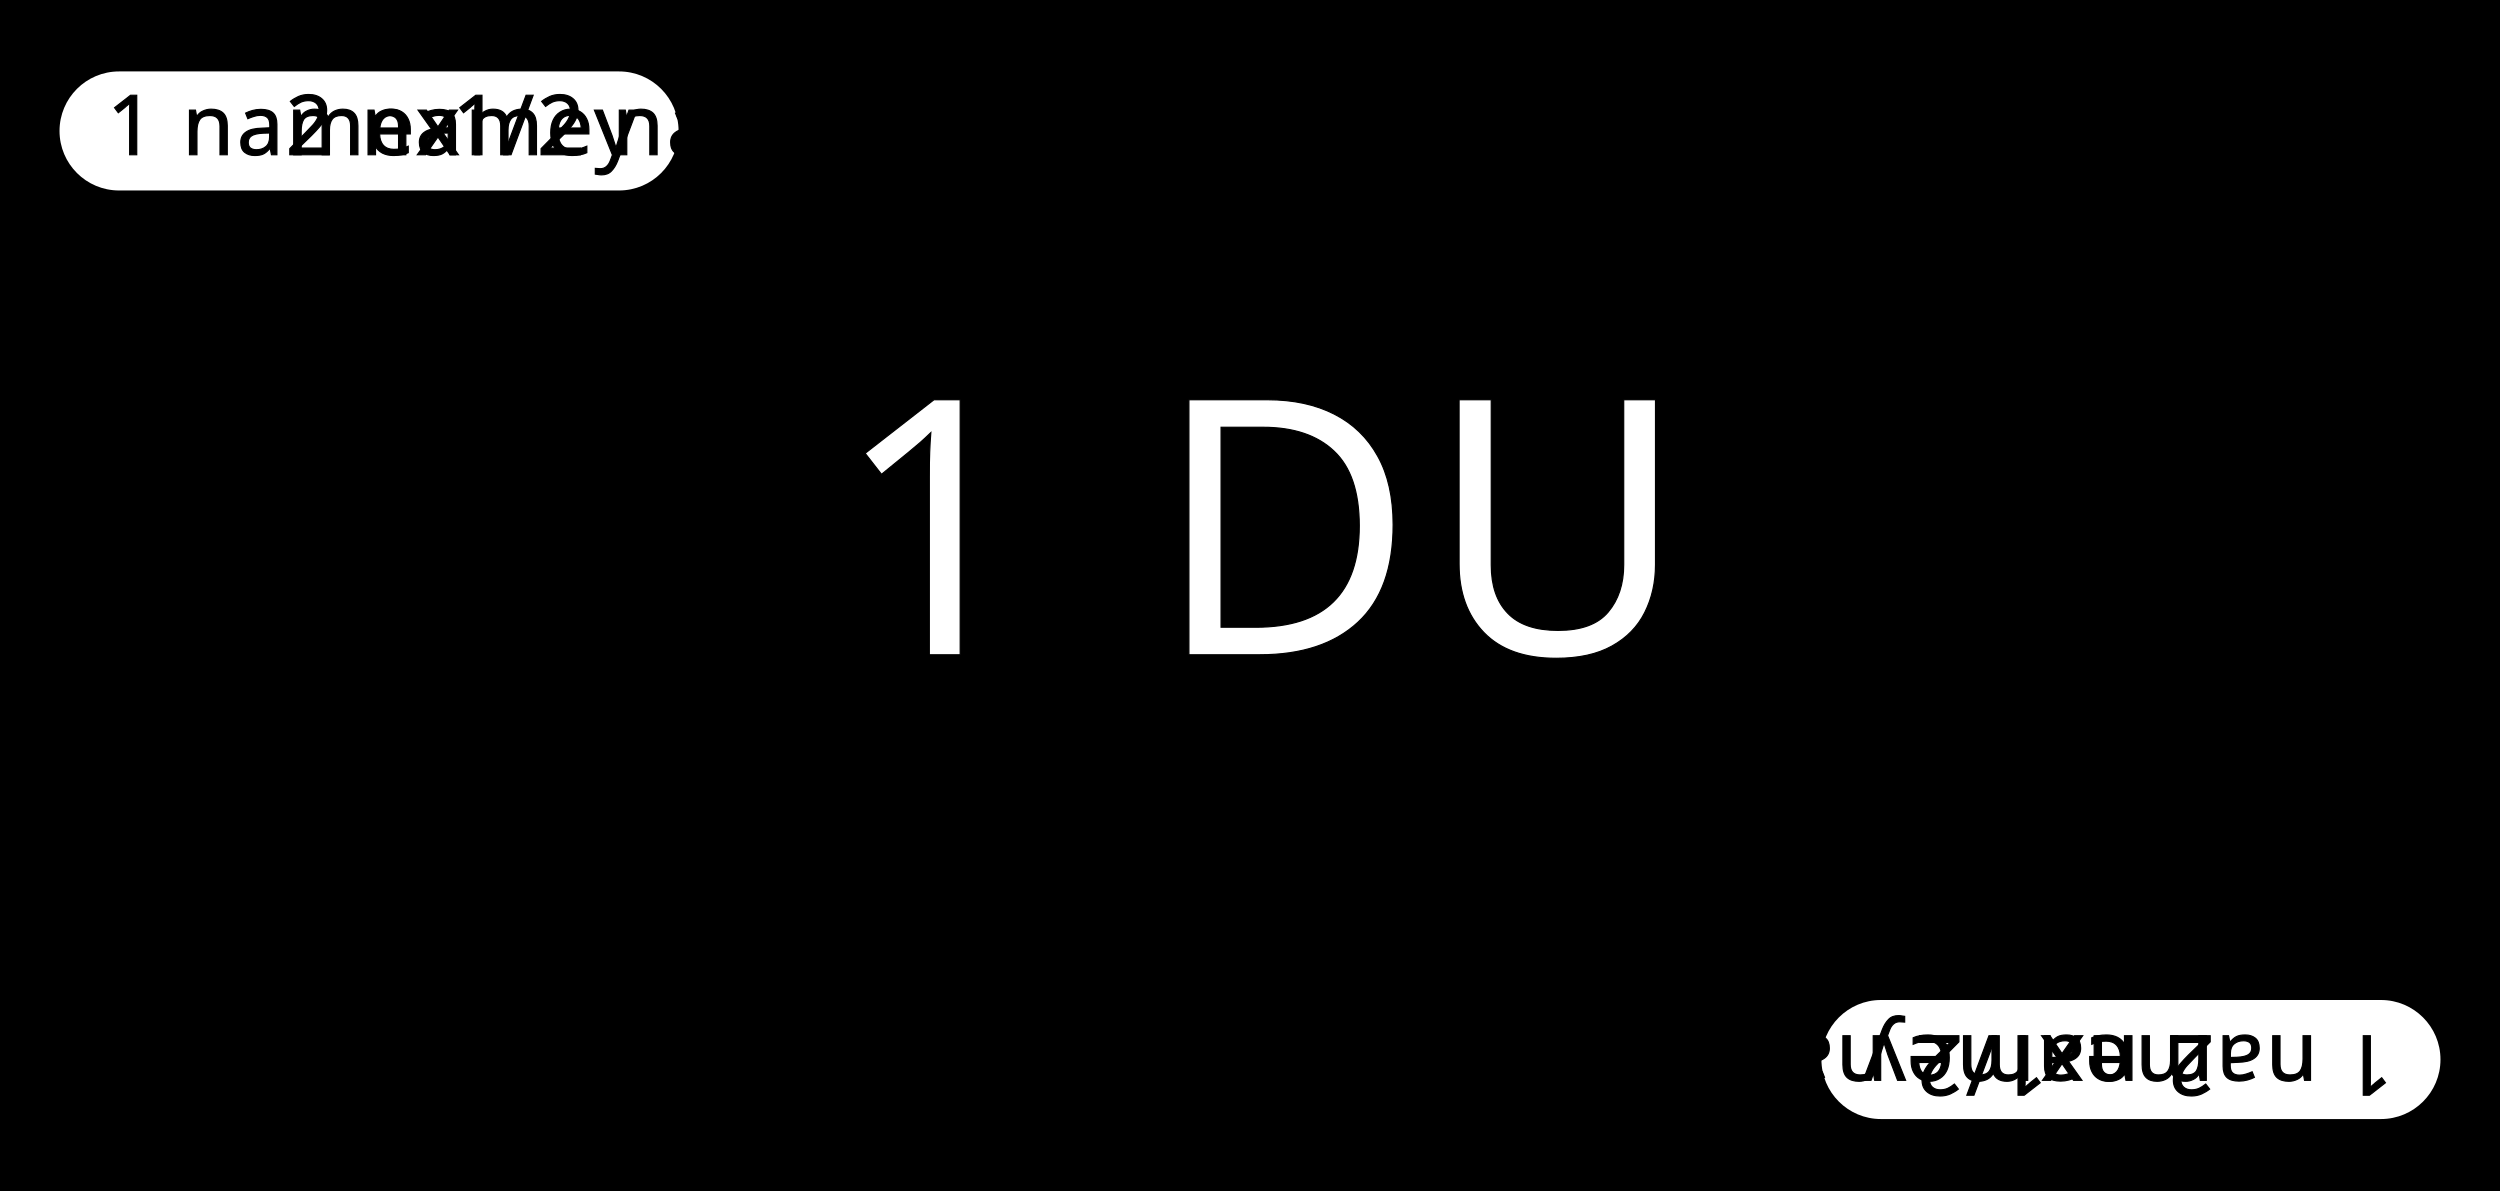
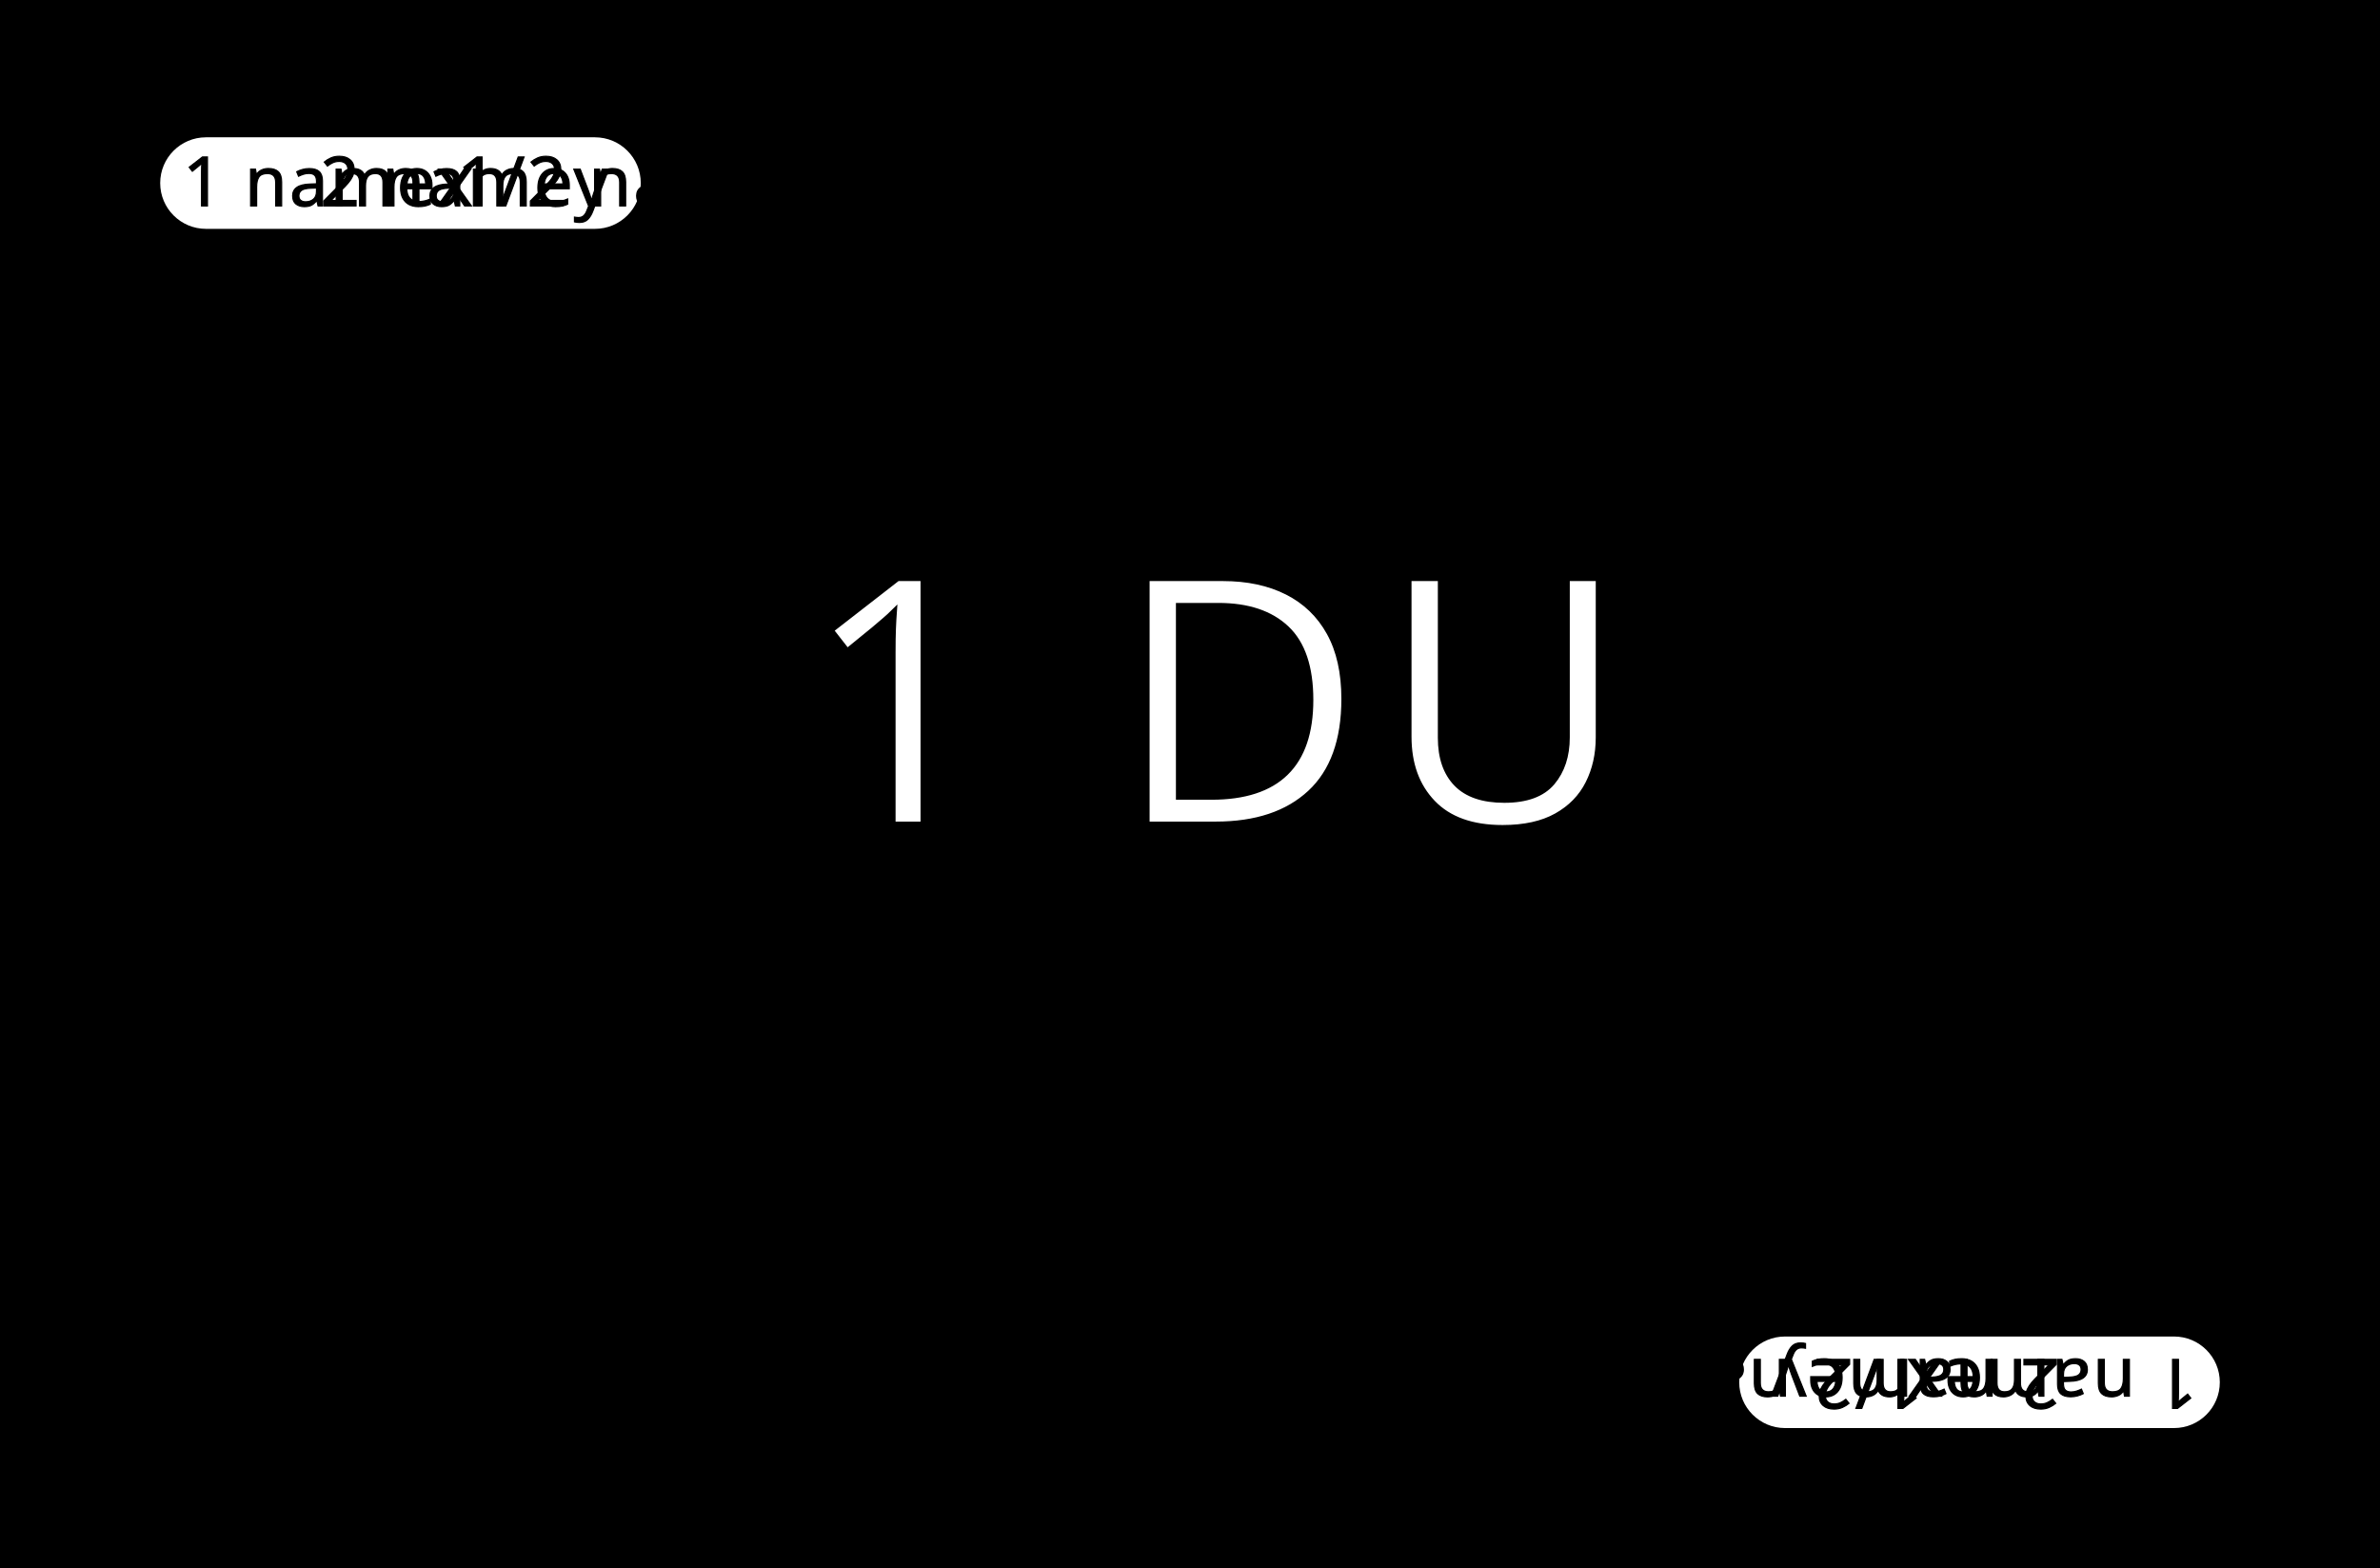
- <svg xmlns="http://www.w3.org/2000/svg" width="210" height="100" xml:lang="fr">
-   <rect x="0" y="0" width="210" height="100" style="fill:colorx;stroke:black;stroke-width:5px;" />
-   <rect x="5" y="6" rx="5" ry="5" width="52" height="10" style="fill:white" />
-   <text x="9" y="13" style="font-family: Linux Libertine; font-size:7; letter-spacing:0.25; fill:colorx; fill-opacity:1; stroke:black; stroke-width:0.1;">1 namex </text>
-   <text x="24" y="13" style="font-family: Linux Libertine; font-size:7; letter-spacing:0.25; fill:colory; fill-opacity:1; stroke:black; stroke-width:0.1;">2 namey </text>
-   <text x="38" y="13" style="font-family: Linux Libertine; font-size:7; letter-spacing:0.25; fill:colorz; fill-opacity:1; stroke:black; stroke-width:0.1;">1/2 namez</text>
-   <text x="70" y="55" style="font-family: Linux Libertine; font-size:30; letter-spacing:1; fill:white; fill-opacity:1; stroke:black; stroke-width:0.1;">1 DU</text>
-   <g transform="translate(0,0) rotate(180 105 50)">
-     <rect x="5" y="6" rx="5" ry="5" width="52" height="10" style="fill:white" />
-     <text x="9" y="13" style="font-family: Linux Libertine; font-size:7; letter-spacing:0.25; fill:colorx; fill-opacity:1; stroke:black; stroke-width:0.1;">1 namex </text>
-     <text x="24" y="13" style="font-family: Linux Libertine; font-size:7; letter-spacing:0.25; fill:colory; fill-opacity:1; stroke:black; stroke-width:0.1;">2 namey </text>
-     <text x="38" y="13" style="font-family: Linux Libertine; font-size:7; letter-spacing:0.25; fill:colorz; fill-opacity:1; stroke:black; stroke-width:0.1;">1/2 namez</text>
+ <svg xmlns="http://www.w3.org/2000/svg" width="1040" height="685" xml:lang="fr">
+   <rect x="0" y="0" width="1040" height="685" style="fill:colorx;stroke:black;stroke-width:70;" />
+   <rect x="70" y="60" rx="20" ry="20" width="210" height="40" style="fill:white" />
+   <text x="80" y="90" style="font-family: Linux Libertine; font-size:30; letter-spacing:1; fill:colorx; fill-opacity:1; stroke:black; stroke-width:0.5;">1 namex </text>
+   <text x="140" y="90" style="font-family: Linux Libertine; font-size:30; letter-spacing:1; fill:colory; fill-opacity:1; stroke:black; stroke-width:0.5;">2 namey </text>
+   <text x="200" y="90" style="font-family: Linux Libertine; font-size:30; letter-spacing:1; fill:colorz; fill-opacity:1; stroke:black; stroke-width:0.5;">1/2 namez</text>
+   <text x="350" y="360" style="font-family: Linux Libertine; font-size:150; letter-spacing:6; fill:white; fill-opacity:1; stroke:black; stroke-width:2;">1 DU</text>
+   <g transform="translate(0,0) rotate(180 520 342)">
+     <rect x="70" y="60" rx="20" ry="20" width="210" height="40" style="fill:white" />
+     <text x="80" y="90" style="font-family: Linux Libertine; font-size:30; letter-spacing:1; fill:colorx; fill-opacity:1; stroke:black; stroke-width:0.5;">1 namex </text>
+     <text x="140" y="90" style="font-family: Linux Libertine; font-size:30; letter-spacing:1; fill:colory; fill-opacity:1; stroke:black; stroke-width:0.5;">2 namey </text>
+     <text x="200" y="90" style="font-family: Linux Libertine; font-size:30; letter-spacing:1; fill:colorz; fill-opacity:1; stroke:black; stroke-width:0.5;">1/2 namez</text>
  </g>
</svg>
